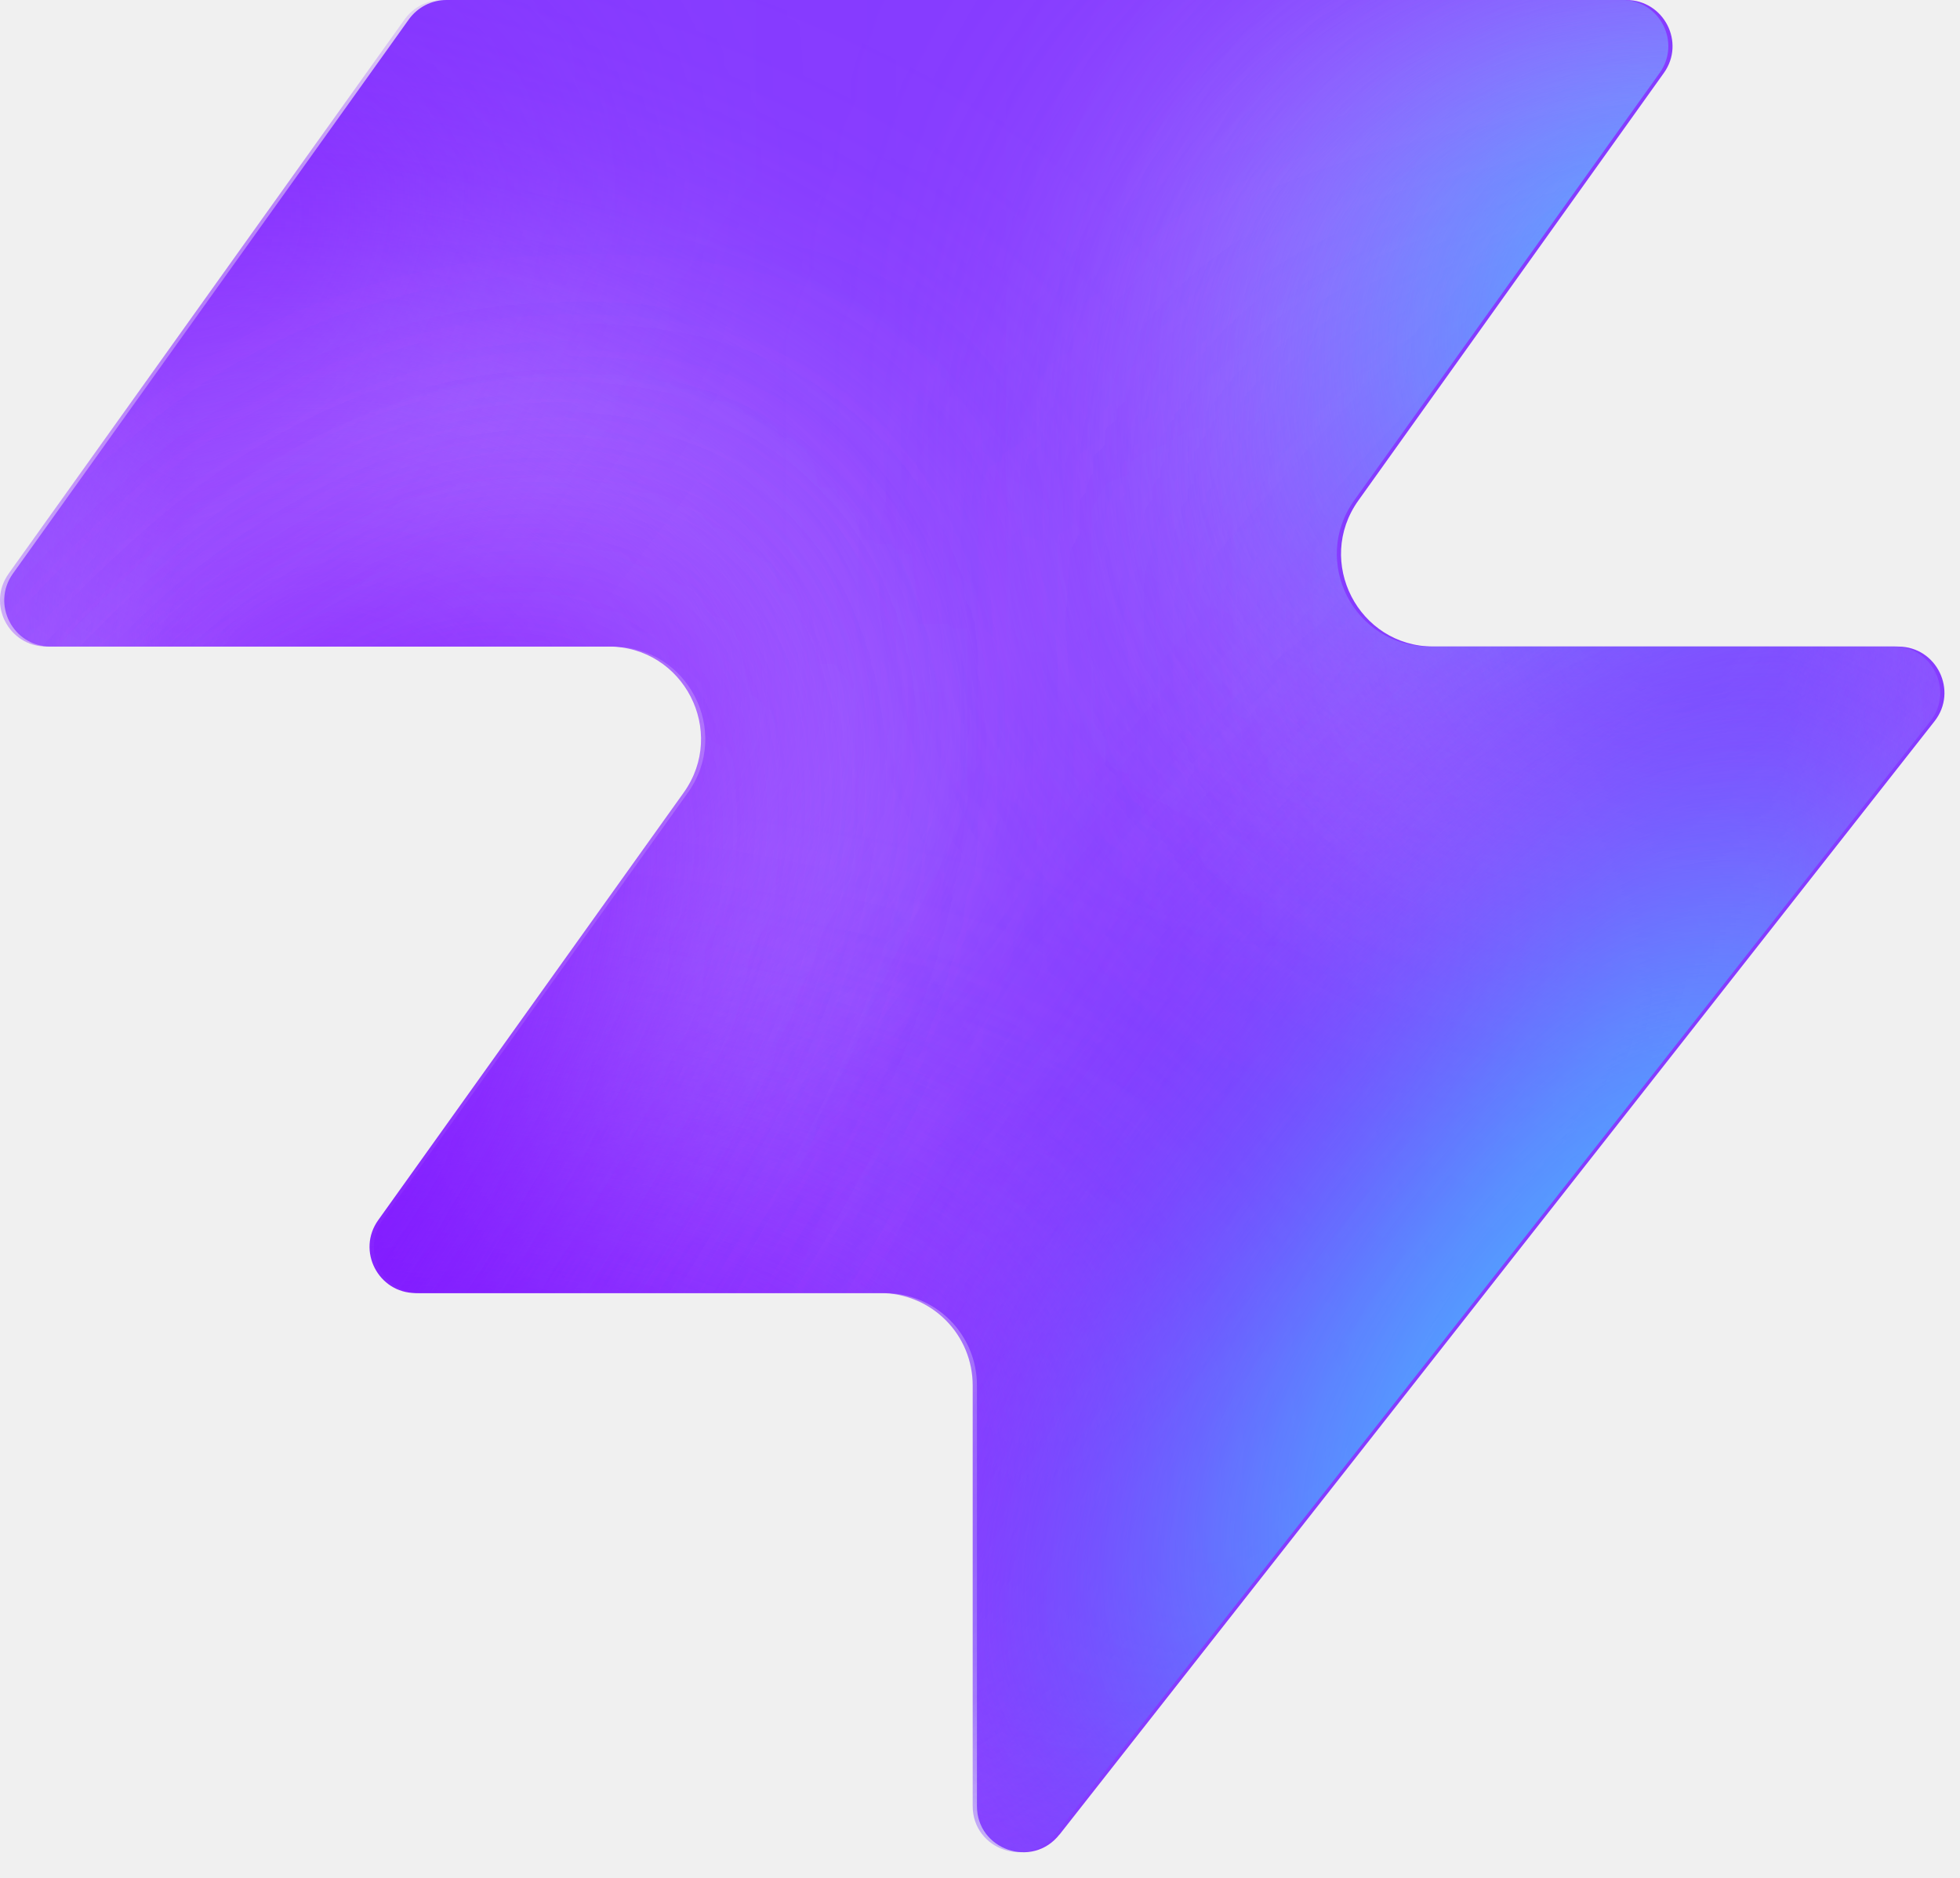
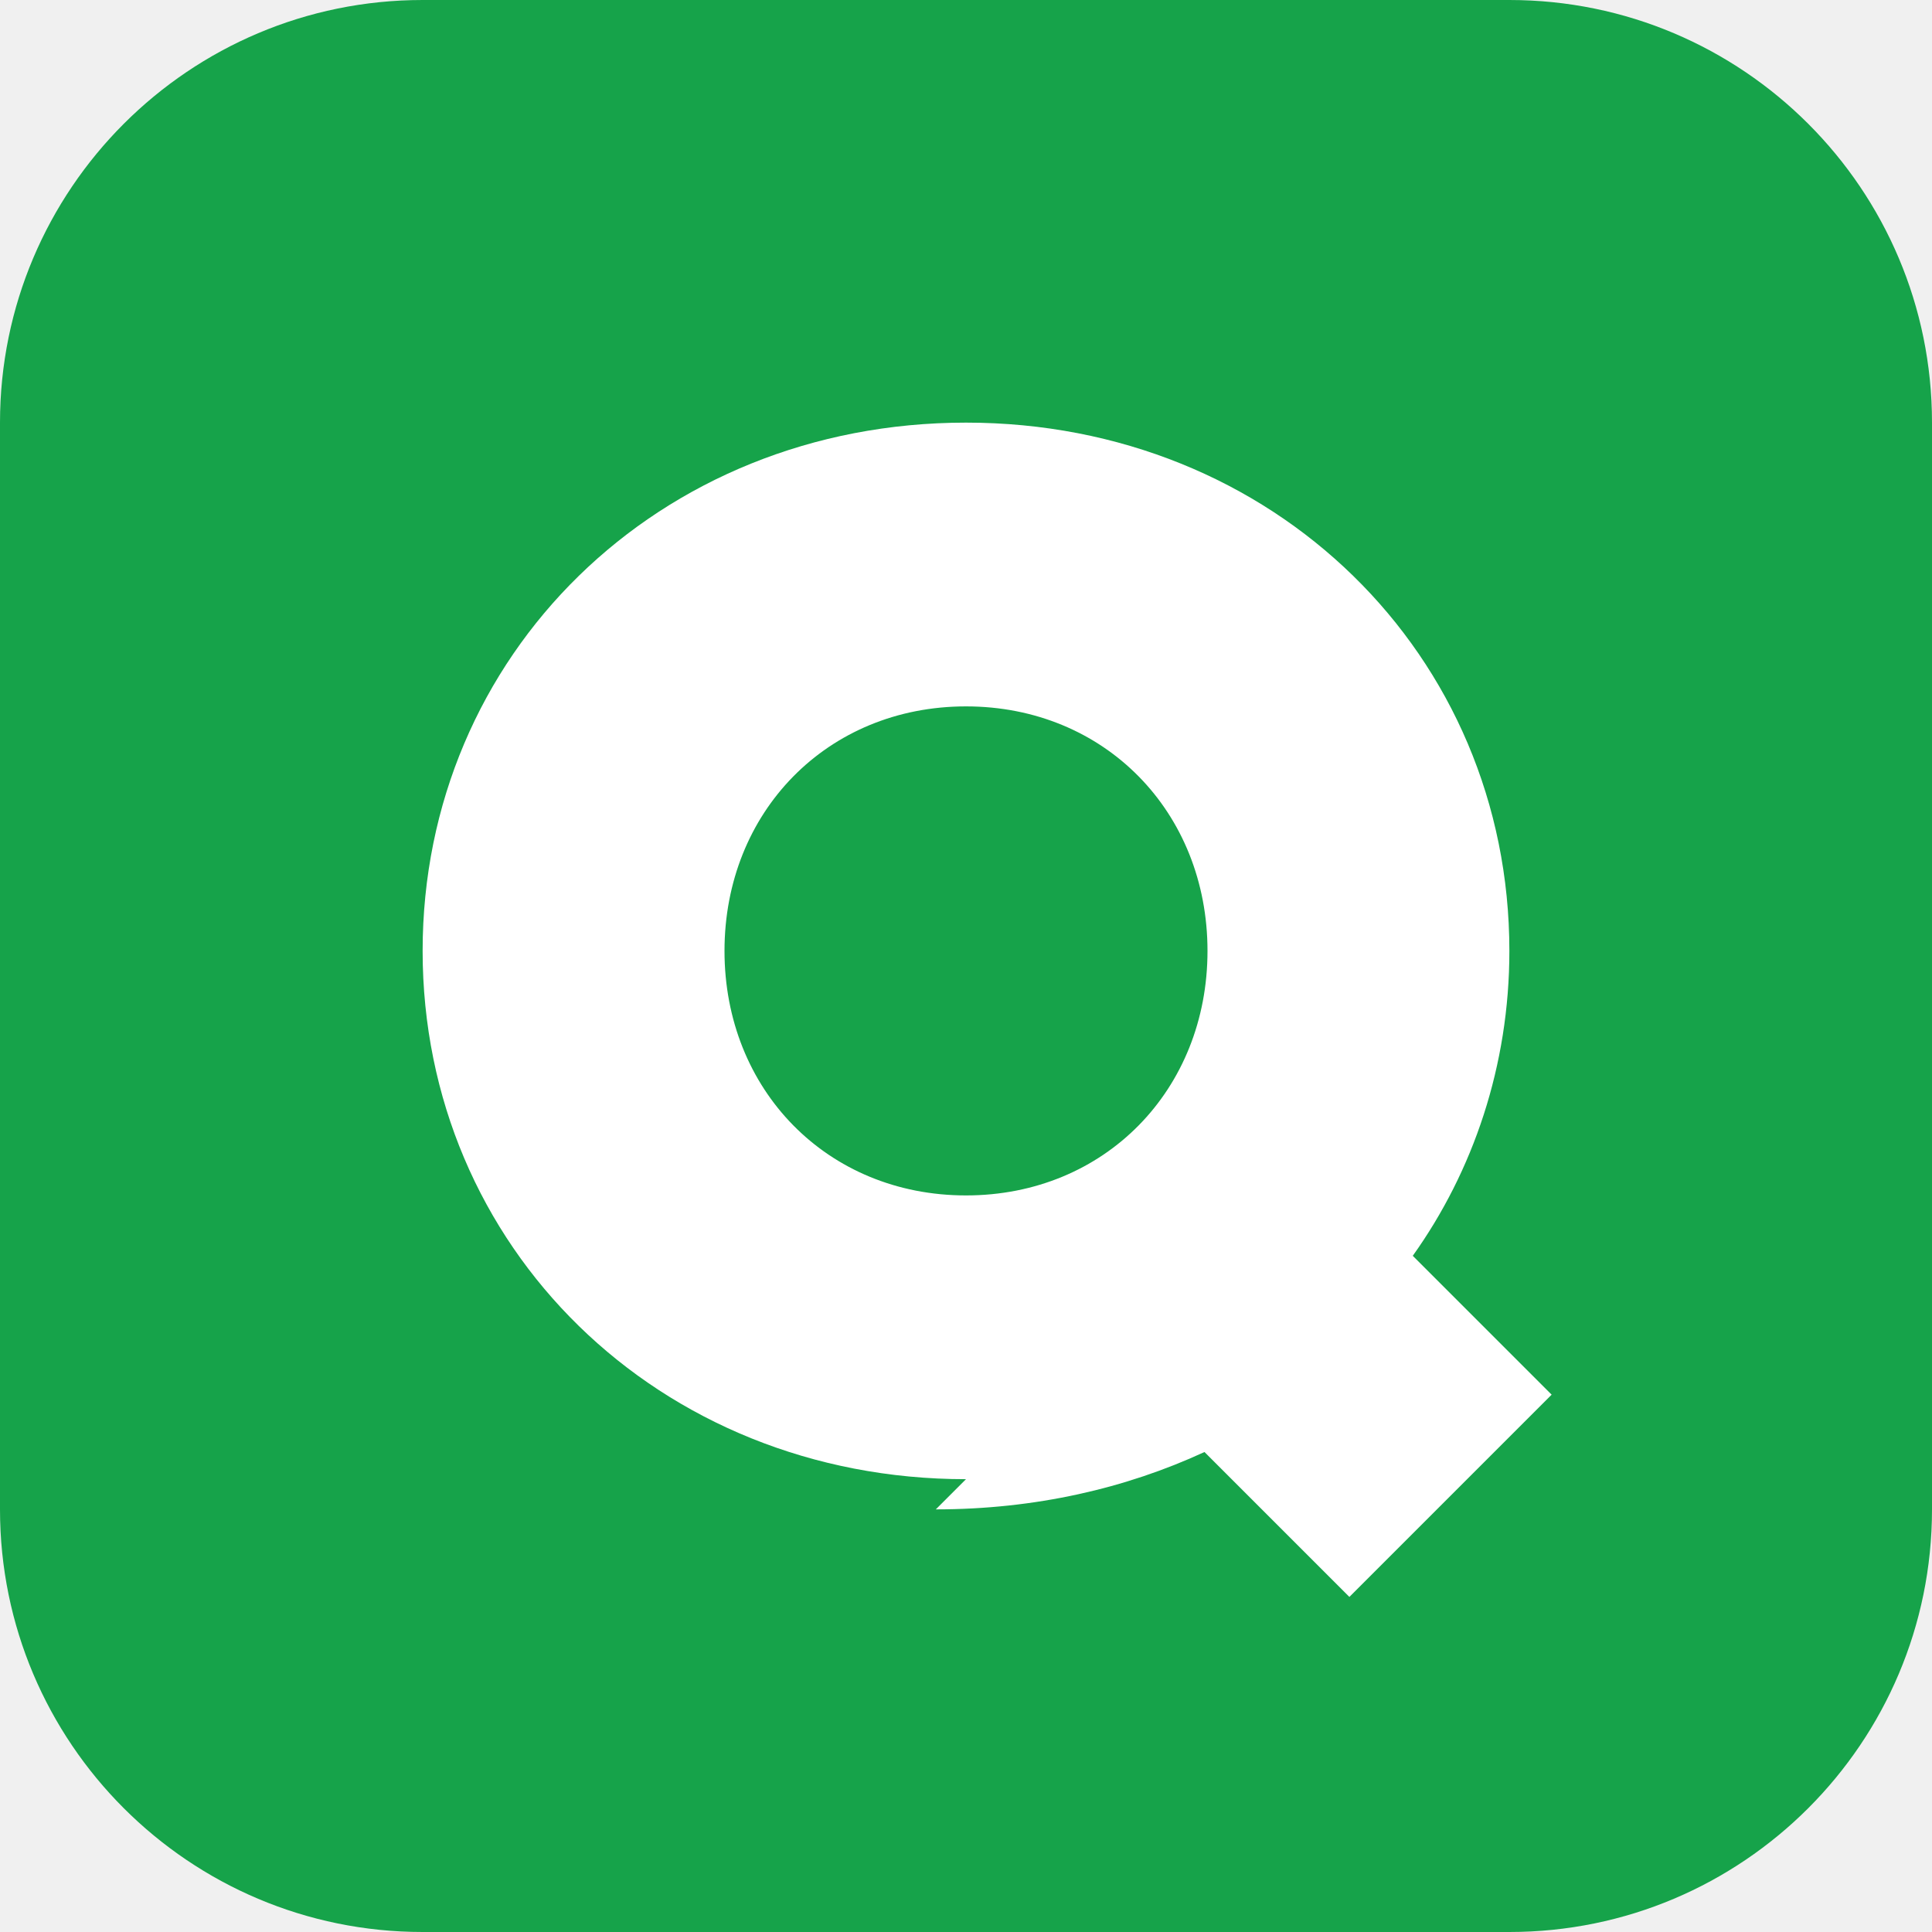
- <svg xmlns="http://www.w3.org/2000/svg" width="48" height="46" fill="none" viewBox="0 0 48 46">
-   <path fill="#863bff" d="M25.946 44.938c-.664.845-2.021.375-2.021-.698V33.937a2.26 2.26 0 0 0-2.262-2.262H10.287c-.92 0-1.456-1.04-.92-1.788l7.48-10.471c1.07-1.497 0-3.578-1.842-3.578H1.237c-.92 0-1.456-1.04-.92-1.788L10.013.474c.214-.297.556-.474.92-.474h28.894c.92 0 1.456 1.04.92 1.788l-7.48 10.471c-1.07 1.498 0 3.579 1.842 3.579h11.377c.943 0 1.473 1.088.89 1.83L25.947 44.94z" style="fill:#863bff;fill:color(display-p3 .525 .23 1);fill-opacity:1" />
-   <mask id="a" width="48" height="46" x="0" y="0" maskUnits="userSpaceOnUse" style="mask-type:alpha">
-     <path fill="#000" d="M25.842 44.938c-.664.844-2.021.375-2.021-.698V33.937a2.26 2.26 0 0 0-2.262-2.262H10.183c-.92 0-1.456-1.04-.92-1.788l7.48-10.471c1.07-1.498 0-3.579-1.842-3.579H1.133c-.92 0-1.456-1.04-.92-1.787L9.91.473c.214-.297.556-.474.92-.474h28.894c.92 0 1.456 1.04.92 1.788l-7.48 10.471c-1.07 1.498 0 3.578 1.842 3.578h11.377c.943 0 1.473 1.088.89 1.832L25.843 44.94z" style="fill:#000;fill-opacity:1" />
-   </mask>
-   <g mask="url(#a)">
-     <g filter="url(#b)">
-       <ellipse cx="5.508" cy="14.704" fill="#ede6ff" rx="5.508" ry="14.704" style="fill:#ede6ff;fill:color(display-p3 .927 .903 1);fill-opacity:1" transform="matrix(.00324 1 1 -.00324 -4.47 31.516)" />
-     </g>
-     <g filter="url(#c)">
-       <ellipse cx="10.399" cy="29.851" fill="#ede6ff" rx="10.399" ry="29.851" style="fill:#ede6ff;fill:color(display-p3 .927 .903 1);fill-opacity:1" transform="matrix(.00324 1 1 -.00324 -39.328 7.883)" />
-     </g>
-     <g filter="url(#d)">
-       <ellipse cx="5.508" cy="30.487" fill="#7e14ff" rx="5.508" ry="30.487" style="fill:#7e14ff;fill:color(display-p3 .492 .077 1);fill-opacity:1" transform="rotate(89.814 -25.913 -14.639)scale(1 -1)" />
-     </g>
-     <g filter="url(#e)">
-       <ellipse cx="5.508" cy="30.599" fill="#7e14ff" rx="5.508" ry="30.599" style="fill:#7e14ff;fill:color(display-p3 .492 .077 1);fill-opacity:1" transform="rotate(89.814 -32.644 -3.334)scale(1 -1)" />
-     </g>
-     <g filter="url(#f)">
-       <ellipse cx="5.508" cy="30.599" fill="#7e14ff" rx="5.508" ry="30.599" style="fill:#7e14ff;fill:color(display-p3 .492 .077 1);fill-opacity:1" transform="matrix(.00324 1 1 -.00324 -34.34 30.47)" />
-     </g>
-     <g filter="url(#g)">
-       <ellipse cx="14.072" cy="22.078" fill="#ede6ff" rx="14.072" ry="22.078" style="fill:#ede6ff;fill:color(display-p3 .927 .903 1);fill-opacity:1" transform="rotate(93.35 24.506 48.493)scale(-1 1)" />
-     </g>
-     <g filter="url(#h)">
-       <ellipse cx="3.47" cy="21.501" fill="#7e14ff" rx="3.47" ry="21.501" style="fill:#7e14ff;fill:color(display-p3 .492 .077 1);fill-opacity:1" transform="rotate(89.009 28.708 47.59)scale(-1 1)" />
-     </g>
-     <g filter="url(#i)">
-       <ellipse cx="3.47" cy="21.501" fill="#7e14ff" rx="3.47" ry="21.501" style="fill:#7e14ff;fill:color(display-p3 .492 .077 1);fill-opacity:1" transform="rotate(89.009 28.708 47.59)scale(-1 1)" />
-     </g>
-     <g filter="url(#j)">
-       <ellipse cx=".387" cy="8.972" fill="#7e14ff" rx="4.407" ry="29.108" style="fill:#7e14ff;fill:color(display-p3 .492 .077 1);fill-opacity:1" transform="rotate(39.51 .387 8.972)" />
-     </g>
-     <g filter="url(#k)">
-       <ellipse cx="47.523" cy="-6.092" fill="#7e14ff" rx="4.407" ry="29.108" style="fill:#7e14ff;fill:color(display-p3 .492 .077 1);fill-opacity:1" transform="rotate(37.892 47.523 -6.092)" />
-     </g>
-     <g filter="url(#l)">
-       <ellipse cx="41.412" cy="6.333" fill="#47bfff" rx="5.971" ry="9.665" style="fill:#47bfff;fill:color(display-p3 .28 .748 1);fill-opacity:1" transform="rotate(37.892 41.412 6.333)" />
-     </g>
-     <g filter="url(#m)">
-       <ellipse cx="-1.879" cy="38.332" fill="#7e14ff" rx="4.407" ry="29.108" style="fill:#7e14ff;fill:color(display-p3 .492 .077 1);fill-opacity:1" transform="rotate(37.892 -1.88 38.332)" />
-     </g>
-     <g filter="url(#n)">
-       <ellipse cx="-1.879" cy="38.332" fill="#7e14ff" rx="4.407" ry="29.108" style="fill:#7e14ff;fill:color(display-p3 .492 .077 1);fill-opacity:1" transform="rotate(37.892 -1.88 38.332)" />
-     </g>
-     <g filter="url(#o)">
-       <ellipse cx="35.651" cy="29.907" fill="#7e14ff" rx="4.407" ry="29.108" style="fill:#7e14ff;fill:color(display-p3 .492 .077 1);fill-opacity:1" transform="rotate(37.892 35.651 29.907)" />
-     </g>
-     <g filter="url(#p)">
-       <ellipse cx="38.418" cy="32.4" fill="#47bfff" rx="5.971" ry="15.297" style="fill:#47bfff;fill:color(display-p3 .28 .748 1);fill-opacity:1" transform="rotate(37.892 38.418 32.4)" />
-     </g>
-   </g>
-   <defs>
-     <filter id="b" width="60.045" height="41.654" x="-19.77" y="16.149" color-interpolation-filters="sRGB" filterUnits="userSpaceOnUse">
-       <feFlood flood-opacity="0" result="BackgroundImageFix" />
-       <feBlend in="SourceGraphic" in2="BackgroundImageFix" result="shape" />
-       <feGaussianBlur result="effect1_foregroundBlur_2002_17158" stdDeviation="7.659" />
-     </filter>
-     <filter id="c" width="90.34" height="51.437" x="-54.613" y="-7.533" color-interpolation-filters="sRGB" filterUnits="userSpaceOnUse">
-       <feFlood flood-opacity="0" result="BackgroundImageFix" />
-       <feBlend in="SourceGraphic" in2="BackgroundImageFix" result="shape" />
-       <feGaussianBlur result="effect1_foregroundBlur_2002_17158" stdDeviation="7.659" />
-     </filter>
-     <filter id="d" width="79.355" height="29.4" x="-49.64" y="2.03" color-interpolation-filters="sRGB" filterUnits="userSpaceOnUse">
-       <feFlood flood-opacity="0" result="BackgroundImageFix" />
-       <feBlend in="SourceGraphic" in2="BackgroundImageFix" result="shape" />
-       <feGaussianBlur result="effect1_foregroundBlur_2002_17158" stdDeviation="4.596" />
-     </filter>
-     <filter id="e" width="79.579" height="29.4" x="-45.045" y="20.029" color-interpolation-filters="sRGB" filterUnits="userSpaceOnUse">
-       <feFlood flood-opacity="0" result="BackgroundImageFix" />
-       <feBlend in="SourceGraphic" in2="BackgroundImageFix" result="shape" />
-       <feGaussianBlur result="effect1_foregroundBlur_2002_17158" stdDeviation="4.596" />
-     </filter>
-     <filter id="f" width="79.579" height="29.4" x="-43.513" y="21.178" color-interpolation-filters="sRGB" filterUnits="userSpaceOnUse">
-       <feFlood flood-opacity="0" result="BackgroundImageFix" />
-       <feBlend in="SourceGraphic" in2="BackgroundImageFix" result="shape" />
-       <feGaussianBlur result="effect1_foregroundBlur_2002_17158" stdDeviation="4.596" />
-     </filter>
-     <filter id="g" width="74.749" height="58.852" x="15.756" y="-17.901" color-interpolation-filters="sRGB" filterUnits="userSpaceOnUse">
-       <feFlood flood-opacity="0" result="BackgroundImageFix" />
-       <feBlend in="SourceGraphic" in2="BackgroundImageFix" result="shape" />
-       <feGaussianBlur result="effect1_foregroundBlur_2002_17158" stdDeviation="7.659" />
-     </filter>
-     <filter id="h" width="61.377" height="25.362" x="23.548" y="2.284" color-interpolation-filters="sRGB" filterUnits="userSpaceOnUse">
-       <feFlood flood-opacity="0" result="BackgroundImageFix" />
-       <feBlend in="SourceGraphic" in2="BackgroundImageFix" result="shape" />
-       <feGaussianBlur result="effect1_foregroundBlur_2002_17158" stdDeviation="4.596" />
-     </filter>
-     <filter id="i" width="61.377" height="25.362" x="23.548" y="2.284" color-interpolation-filters="sRGB" filterUnits="userSpaceOnUse">
-       <feFlood flood-opacity="0" result="BackgroundImageFix" />
-       <feBlend in="SourceGraphic" in2="BackgroundImageFix" result="shape" />
-       <feGaussianBlur result="effect1_foregroundBlur_2002_17158" stdDeviation="4.596" />
-     </filter>
-     <filter id="j" width="56.045" height="63.649" x="-27.636" y="-22.853" color-interpolation-filters="sRGB" filterUnits="userSpaceOnUse">
-       <feFlood flood-opacity="0" result="BackgroundImageFix" />
-       <feBlend in="SourceGraphic" in2="BackgroundImageFix" result="shape" />
-       <feGaussianBlur result="effect1_foregroundBlur_2002_17158" stdDeviation="4.596" />
-     </filter>
-     <filter id="k" width="54.814" height="64.646" x="20.116" y="-38.415" color-interpolation-filters="sRGB" filterUnits="userSpaceOnUse">
-       <feFlood flood-opacity="0" result="BackgroundImageFix" />
-       <feBlend in="SourceGraphic" in2="BackgroundImageFix" result="shape" />
-       <feGaussianBlur result="effect1_foregroundBlur_2002_17158" stdDeviation="4.596" />
-     </filter>
-     <filter id="l" width="33.541" height="35.313" x="24.641" y="-11.323" color-interpolation-filters="sRGB" filterUnits="userSpaceOnUse">
-       <feFlood flood-opacity="0" result="BackgroundImageFix" />
-       <feBlend in="SourceGraphic" in2="BackgroundImageFix" result="shape" />
-       <feGaussianBlur result="effect1_foregroundBlur_2002_17158" stdDeviation="4.596" />
-     </filter>
-     <filter id="m" width="54.814" height="64.646" x="-29.286" y="6.009" color-interpolation-filters="sRGB" filterUnits="userSpaceOnUse">
-       <feFlood flood-opacity="0" result="BackgroundImageFix" />
-       <feBlend in="SourceGraphic" in2="BackgroundImageFix" result="shape" />
-       <feGaussianBlur result="effect1_foregroundBlur_2002_17158" stdDeviation="4.596" />
-     </filter>
-     <filter id="n" width="54.814" height="64.646" x="-29.286" y="6.009" color-interpolation-filters="sRGB" filterUnits="userSpaceOnUse">
-       <feFlood flood-opacity="0" result="BackgroundImageFix" />
-       <feBlend in="SourceGraphic" in2="BackgroundImageFix" result="shape" />
-       <feGaussianBlur result="effect1_foregroundBlur_2002_17158" stdDeviation="4.596" />
-     </filter>
-     <filter id="o" width="54.814" height="64.646" x="8.244" y="-2.416" color-interpolation-filters="sRGB" filterUnits="userSpaceOnUse">
-       <feFlood flood-opacity="0" result="BackgroundImageFix" />
-       <feBlend in="SourceGraphic" in2="BackgroundImageFix" result="shape" />
-       <feGaussianBlur result="effect1_foregroundBlur_2002_17158" stdDeviation="4.596" />
-     </filter>
-     <filter id="p" width="39.409" height="43.623" x="18.713" y="10.588" color-interpolation-filters="sRGB" filterUnits="userSpaceOnUse">
-       <feFlood flood-opacity="0" result="BackgroundImageFix" />
-       <feBlend in="SourceGraphic" in2="BackgroundImageFix" result="shape" />
-       <feGaussianBlur result="effect1_foregroundBlur_2002_17158" stdDeviation="4.596" />
-     </filter>
-   </defs>
+ <svg xmlns="http://www.w3.org/2000/svg" viewBox="0 0 64 64" role="img" aria-label="Queued">
+   <rect width="64" height="64" rx="14" fill="#16a34a" />
+   <path fill="#fff" d="M32 49c-10.2 0-18-7.7-18-17.5S21.8 14 32 14s18 7.7 18 17.5c0 3.8-1.2 7.3-3.2 10.1l4.6 4.6-6.7 6.7-4.8-4.8c-2.6 1.2-5.6 1.9-8.9 1.9Zm0-9.4c4.6 0 8-3.5 8-8.1s-3.4-8.1-8-8.1-8 3.5-8 8.1 3.4 8.1 8 8.1Z" />
</svg>
